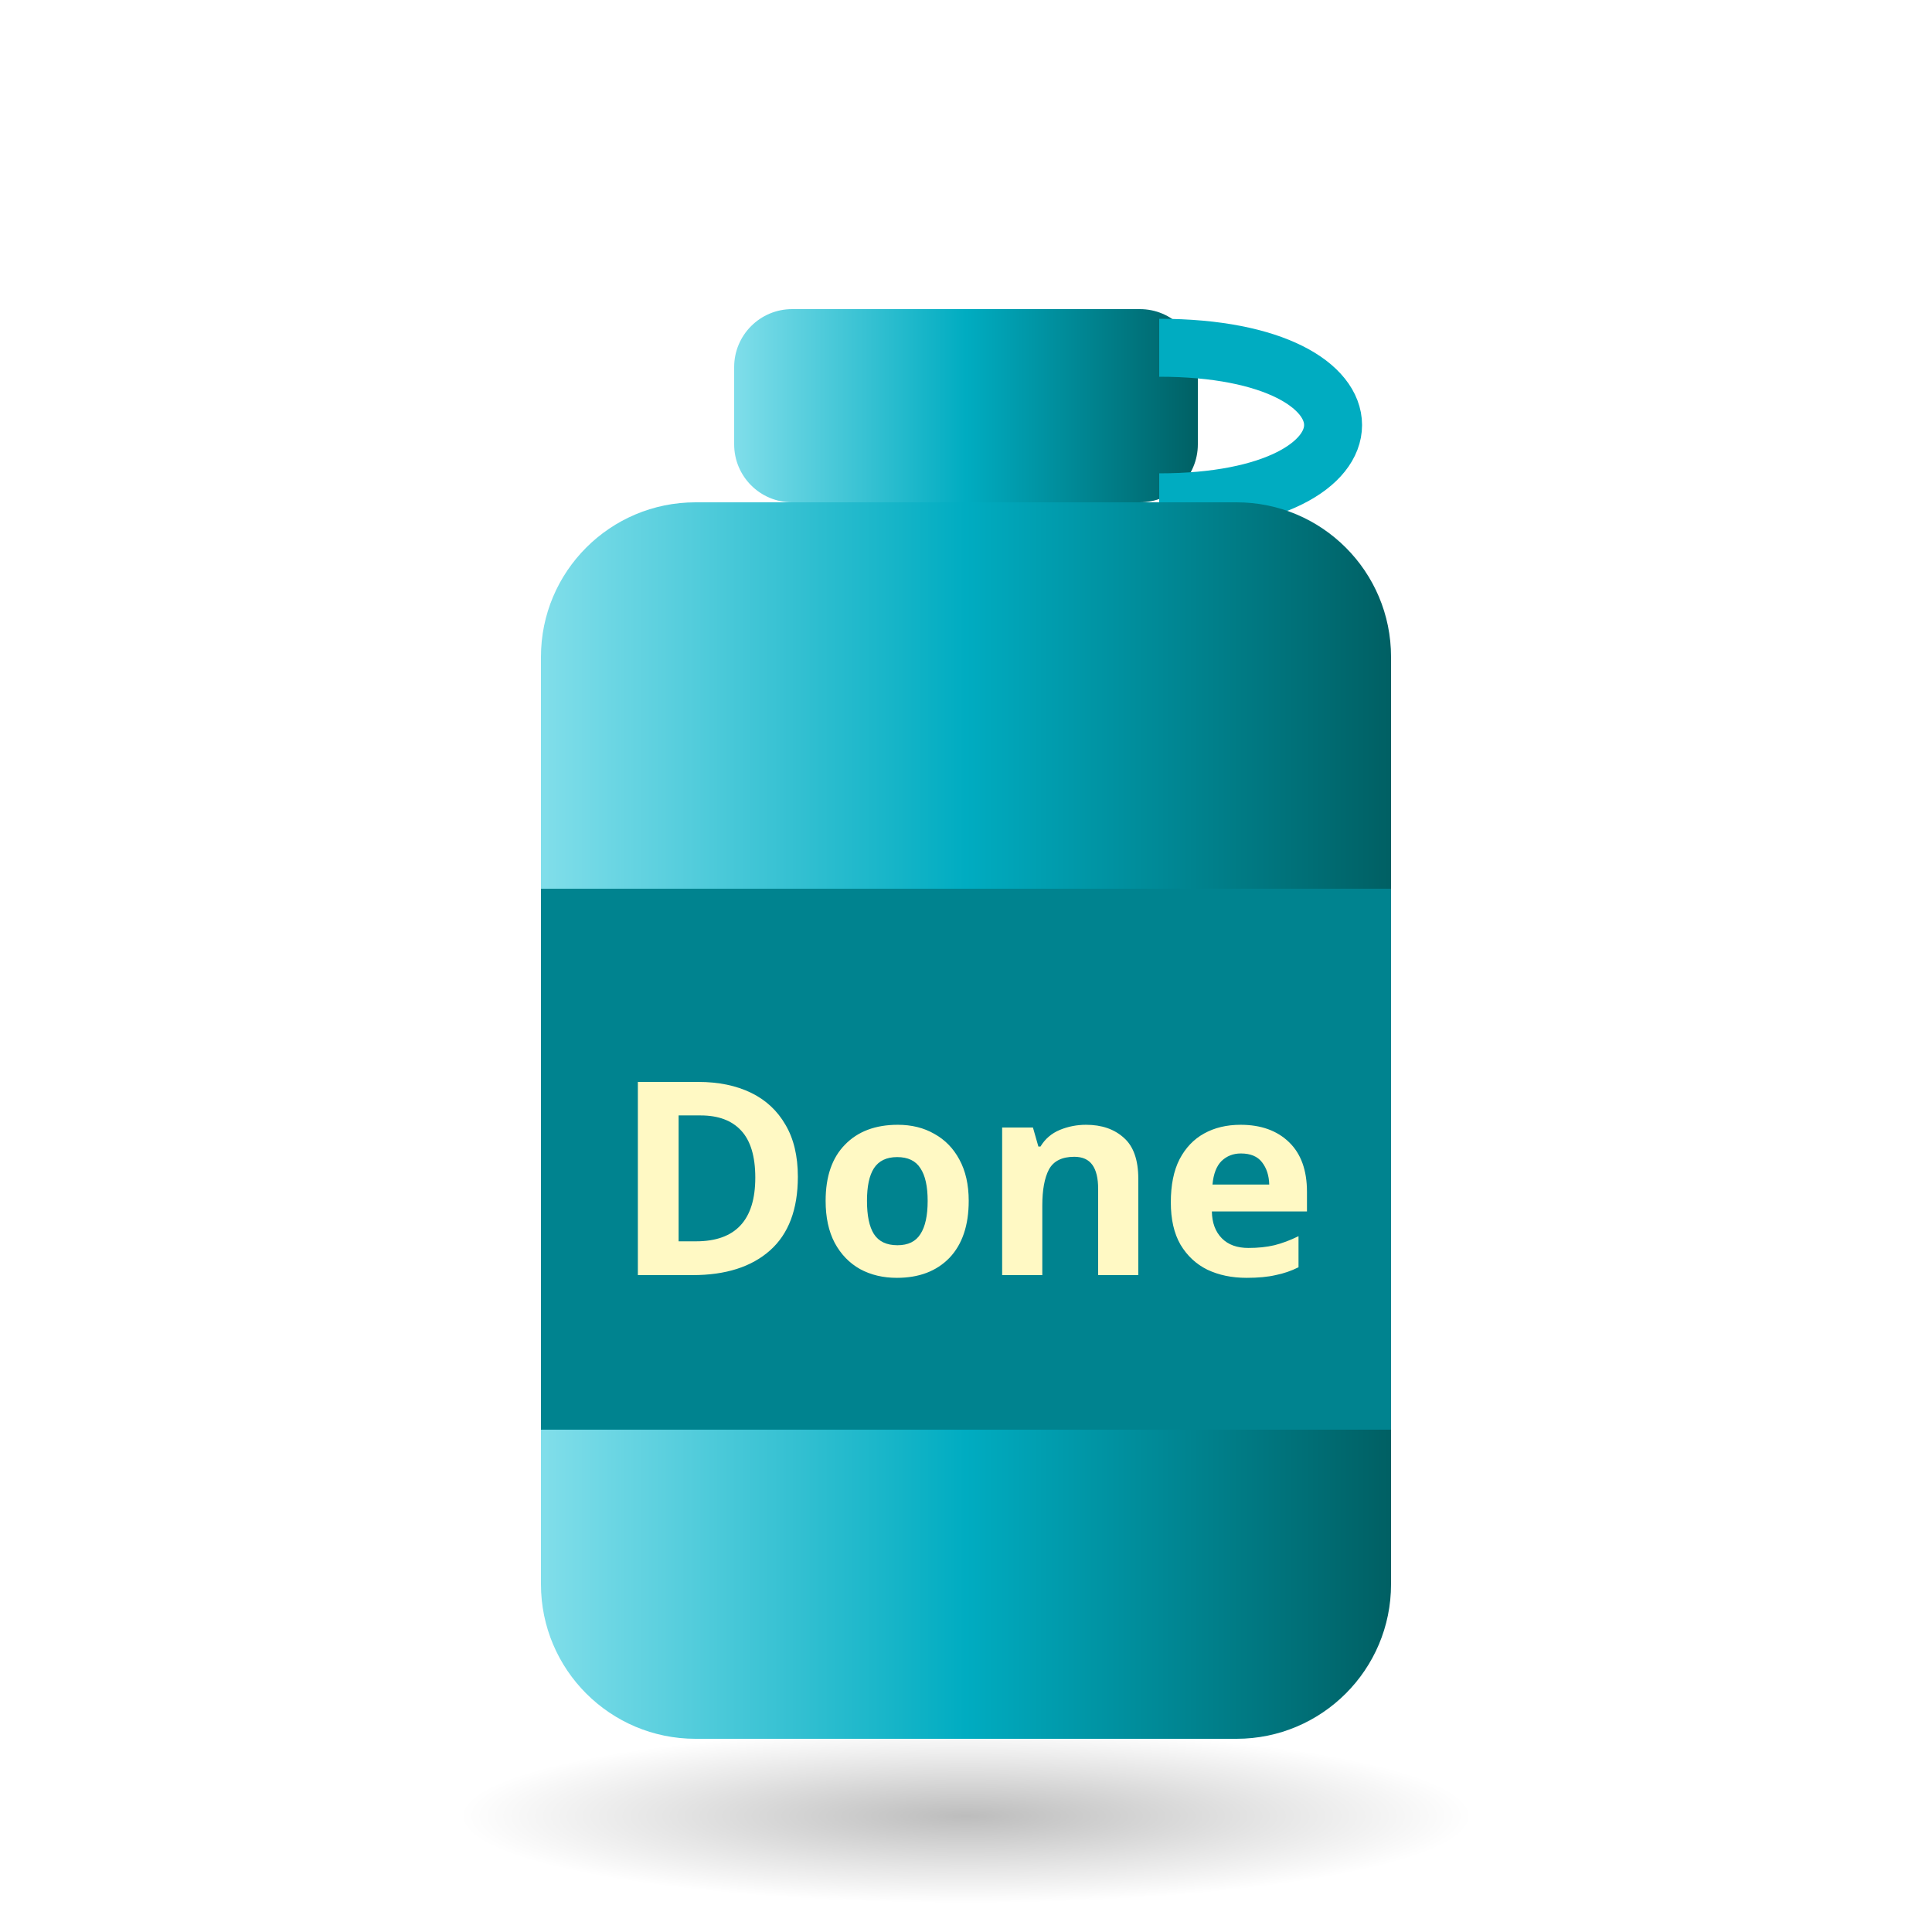
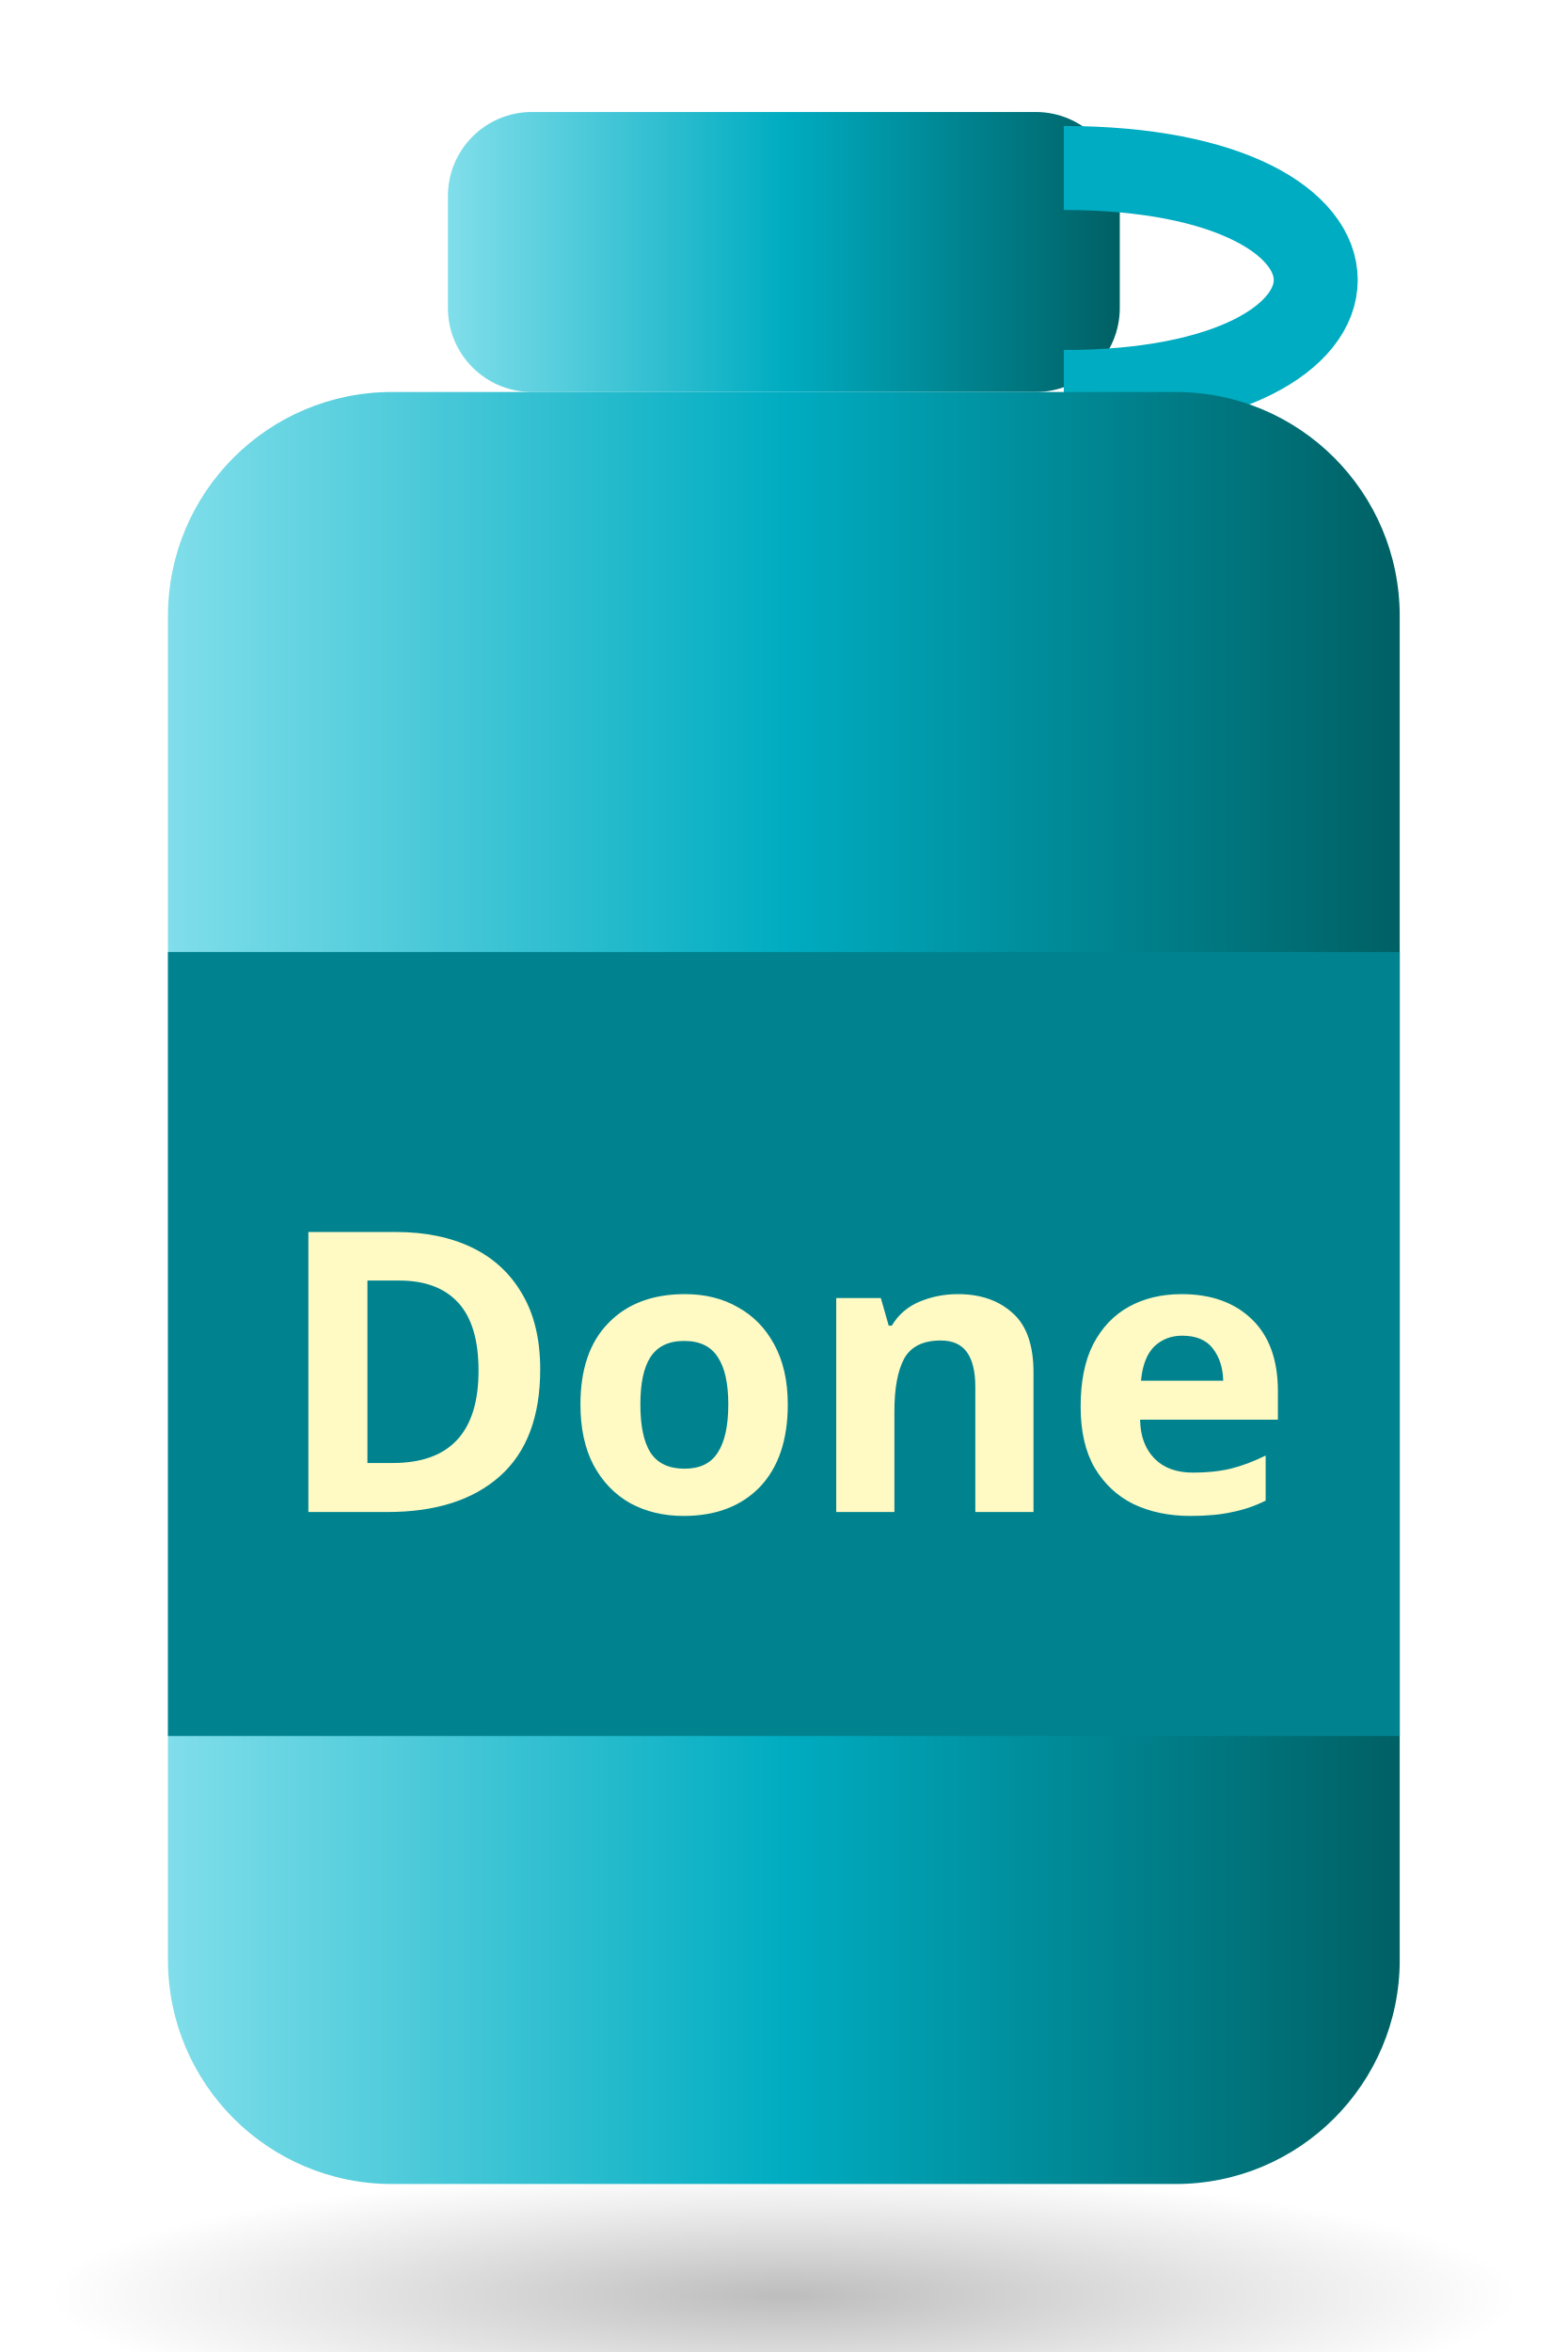
- <svg xmlns="http://www.w3.org/2000/svg" viewBox="0 0 100 100" width="100%" height="100%">
+ <svg xmlns="http://www.w3.org/2000/svg" viewBox="22 12 56 84" width="100%" height="100%">
  <defs>
    <filter id="clay-blur" x="-20%" y="-20%" width="140%" height="140%">
      <feGaussianBlur stdDeviation="1.2" />
    </filter>
    <radialGradient id="clay-shadow" cx="50%" cy="50%" r="50%">
      <stop offset="0%" stop-color="#000" stop-opacity="0.26" />
      <stop offset="60%" stop-color="#000" stop-opacity="0.10" />
      <stop offset="100%" stop-color="#000" stop-opacity="0" />
    </radialGradient>
    <radialGradient id="gloss-eye" cx="35%" cy="30%" r="65%">
      <stop offset="0%" stop-color="#37474f" />
      <stop offset="60%" stop-color="#212121" />
      <stop offset="100%" stop-color="#000000" />
    </radialGradient>
    <linearGradient id="done-b-cyan_done_bottle" x1="0%" y1="0%" x2="100%" y2="0%">
      <stop offset="0%" stop-color="#80deea" />
      <stop offset="50%" stop-color="#00acc1" />
      <stop offset="100%" stop-color="#006064" />
    </linearGradient>
  </defs>
  <ellipse cx="50" cy="94" rx="26" ry="4.5" fill="url(#clay-shadow)" />
  <rect x="38" y="16" width="24" height="10" rx="3" fill="url(#done-b-cyan_done_bottle)" />
  <path d="M60,18 C72,18 72,26 60,26" stroke="#00acc1" stroke-width="3" fill="none" />
  <rect x="28" y="26" width="44" height="64" rx="8" fill="url(#done-b-cyan_done_bottle)" />
  <rect x="28" y="46" width="44" height="28" fill="#00838f" />
  <text x="50" y="66" font-size="14" font-weight="900" fill="#fff9c4" text-anchor="middle" font-family="Arial Black, Impact, sans-serif">Done</text>
</svg>
